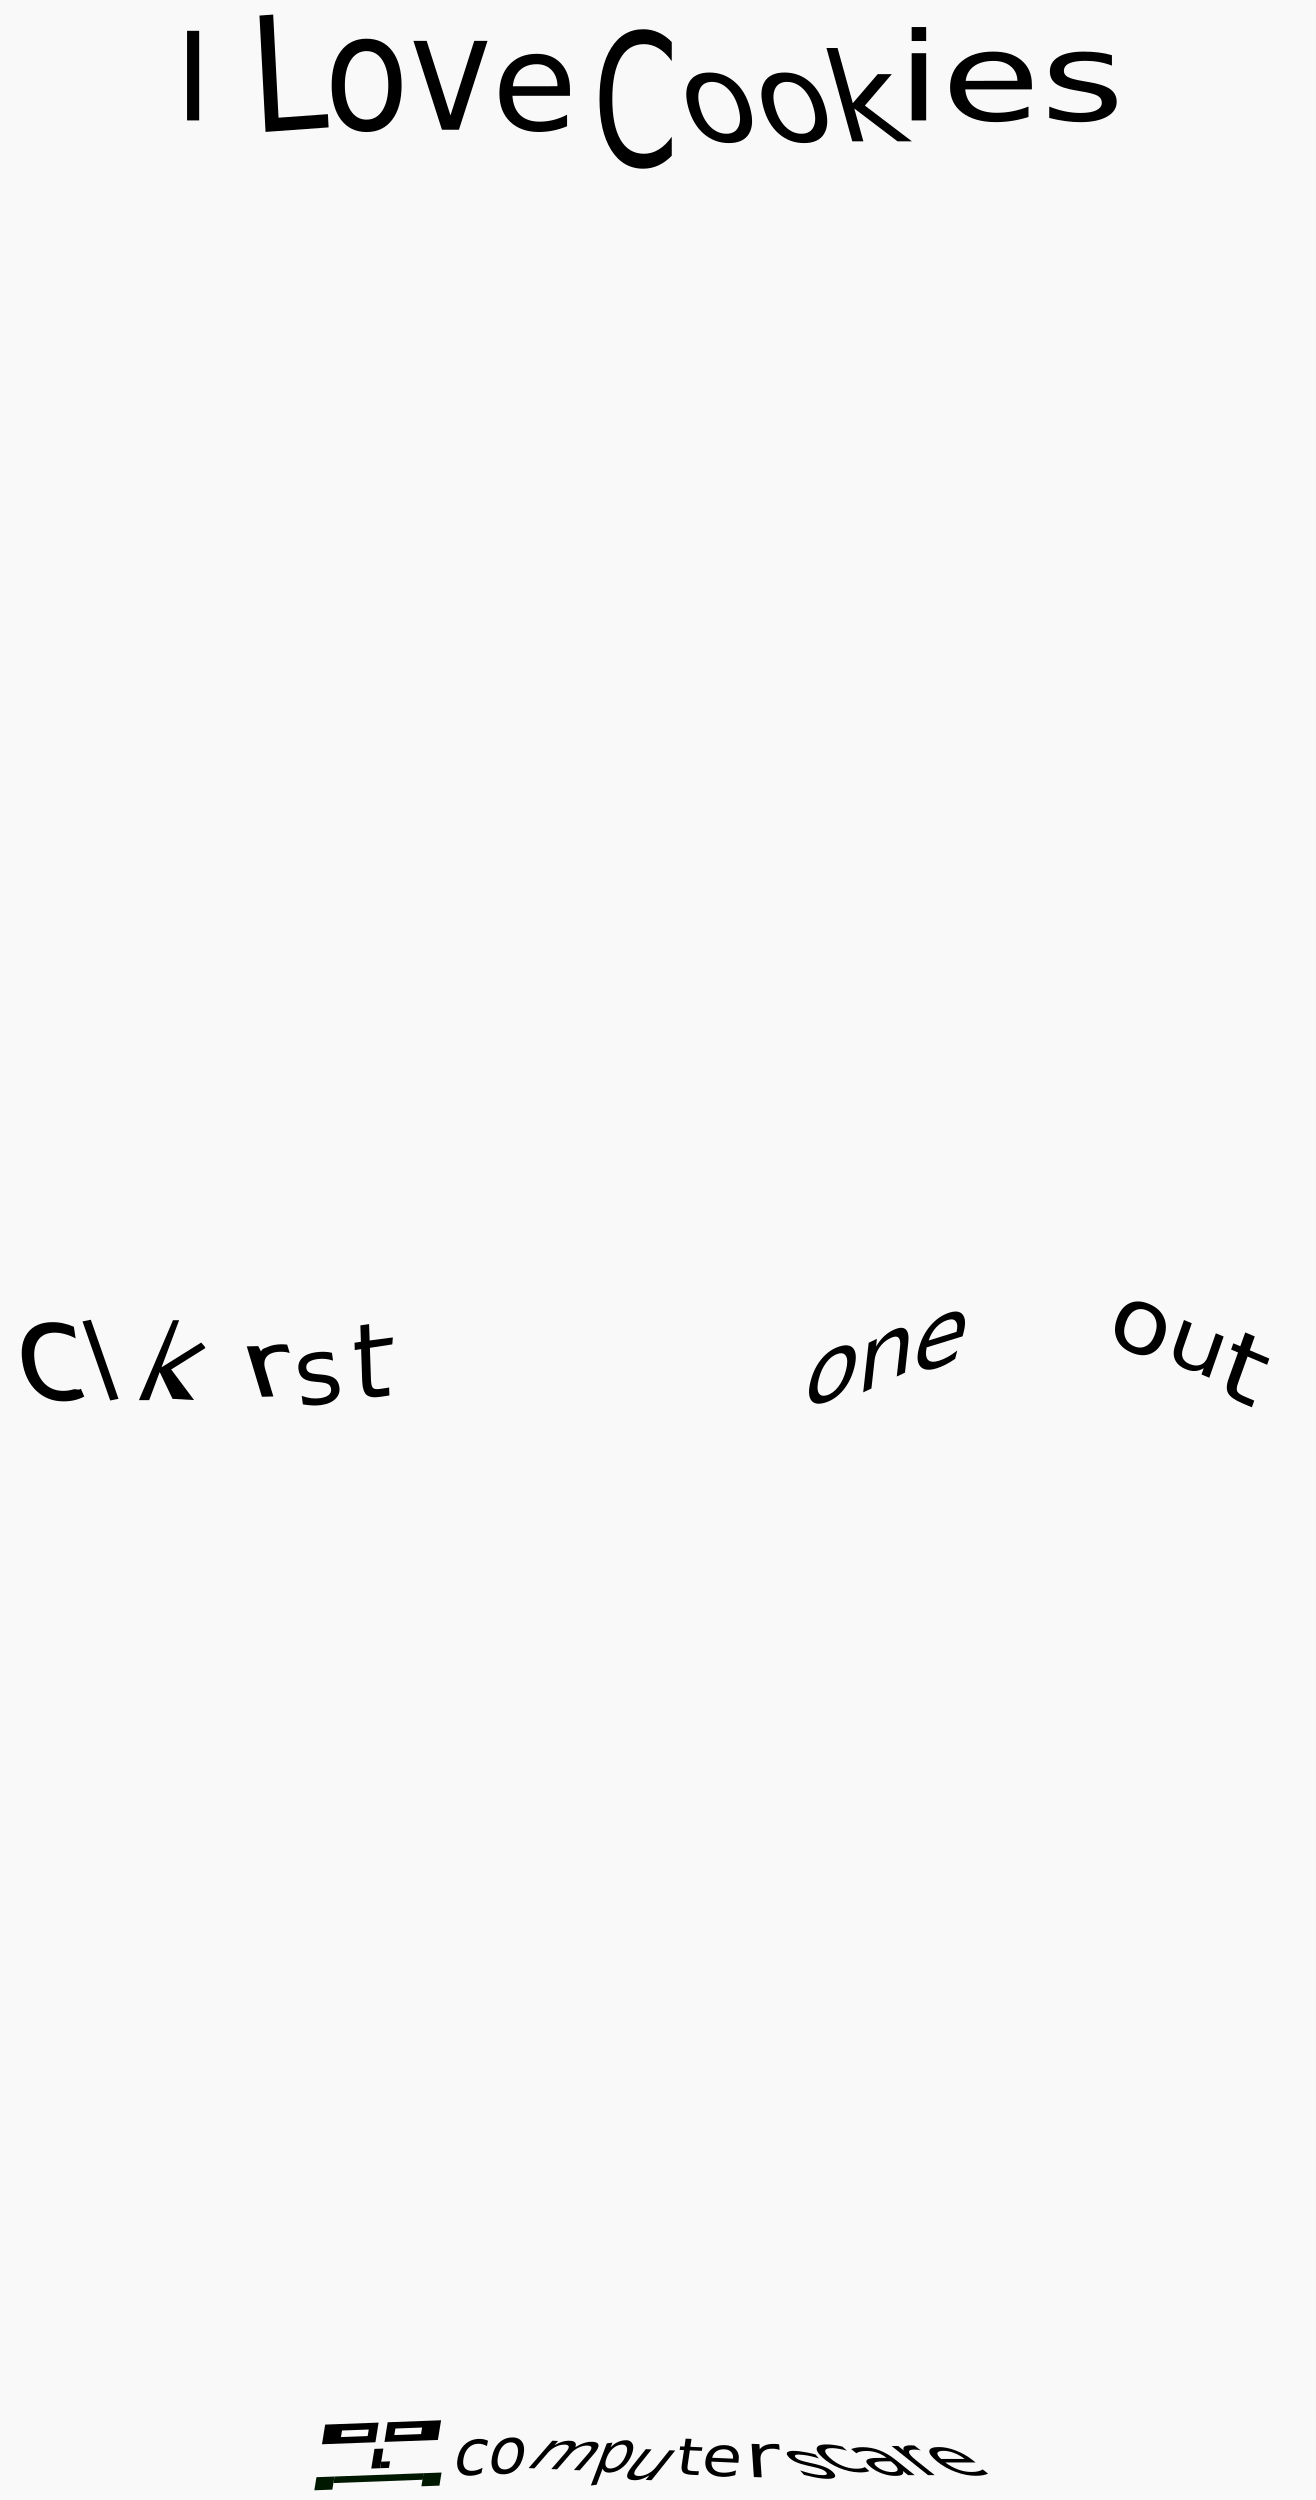
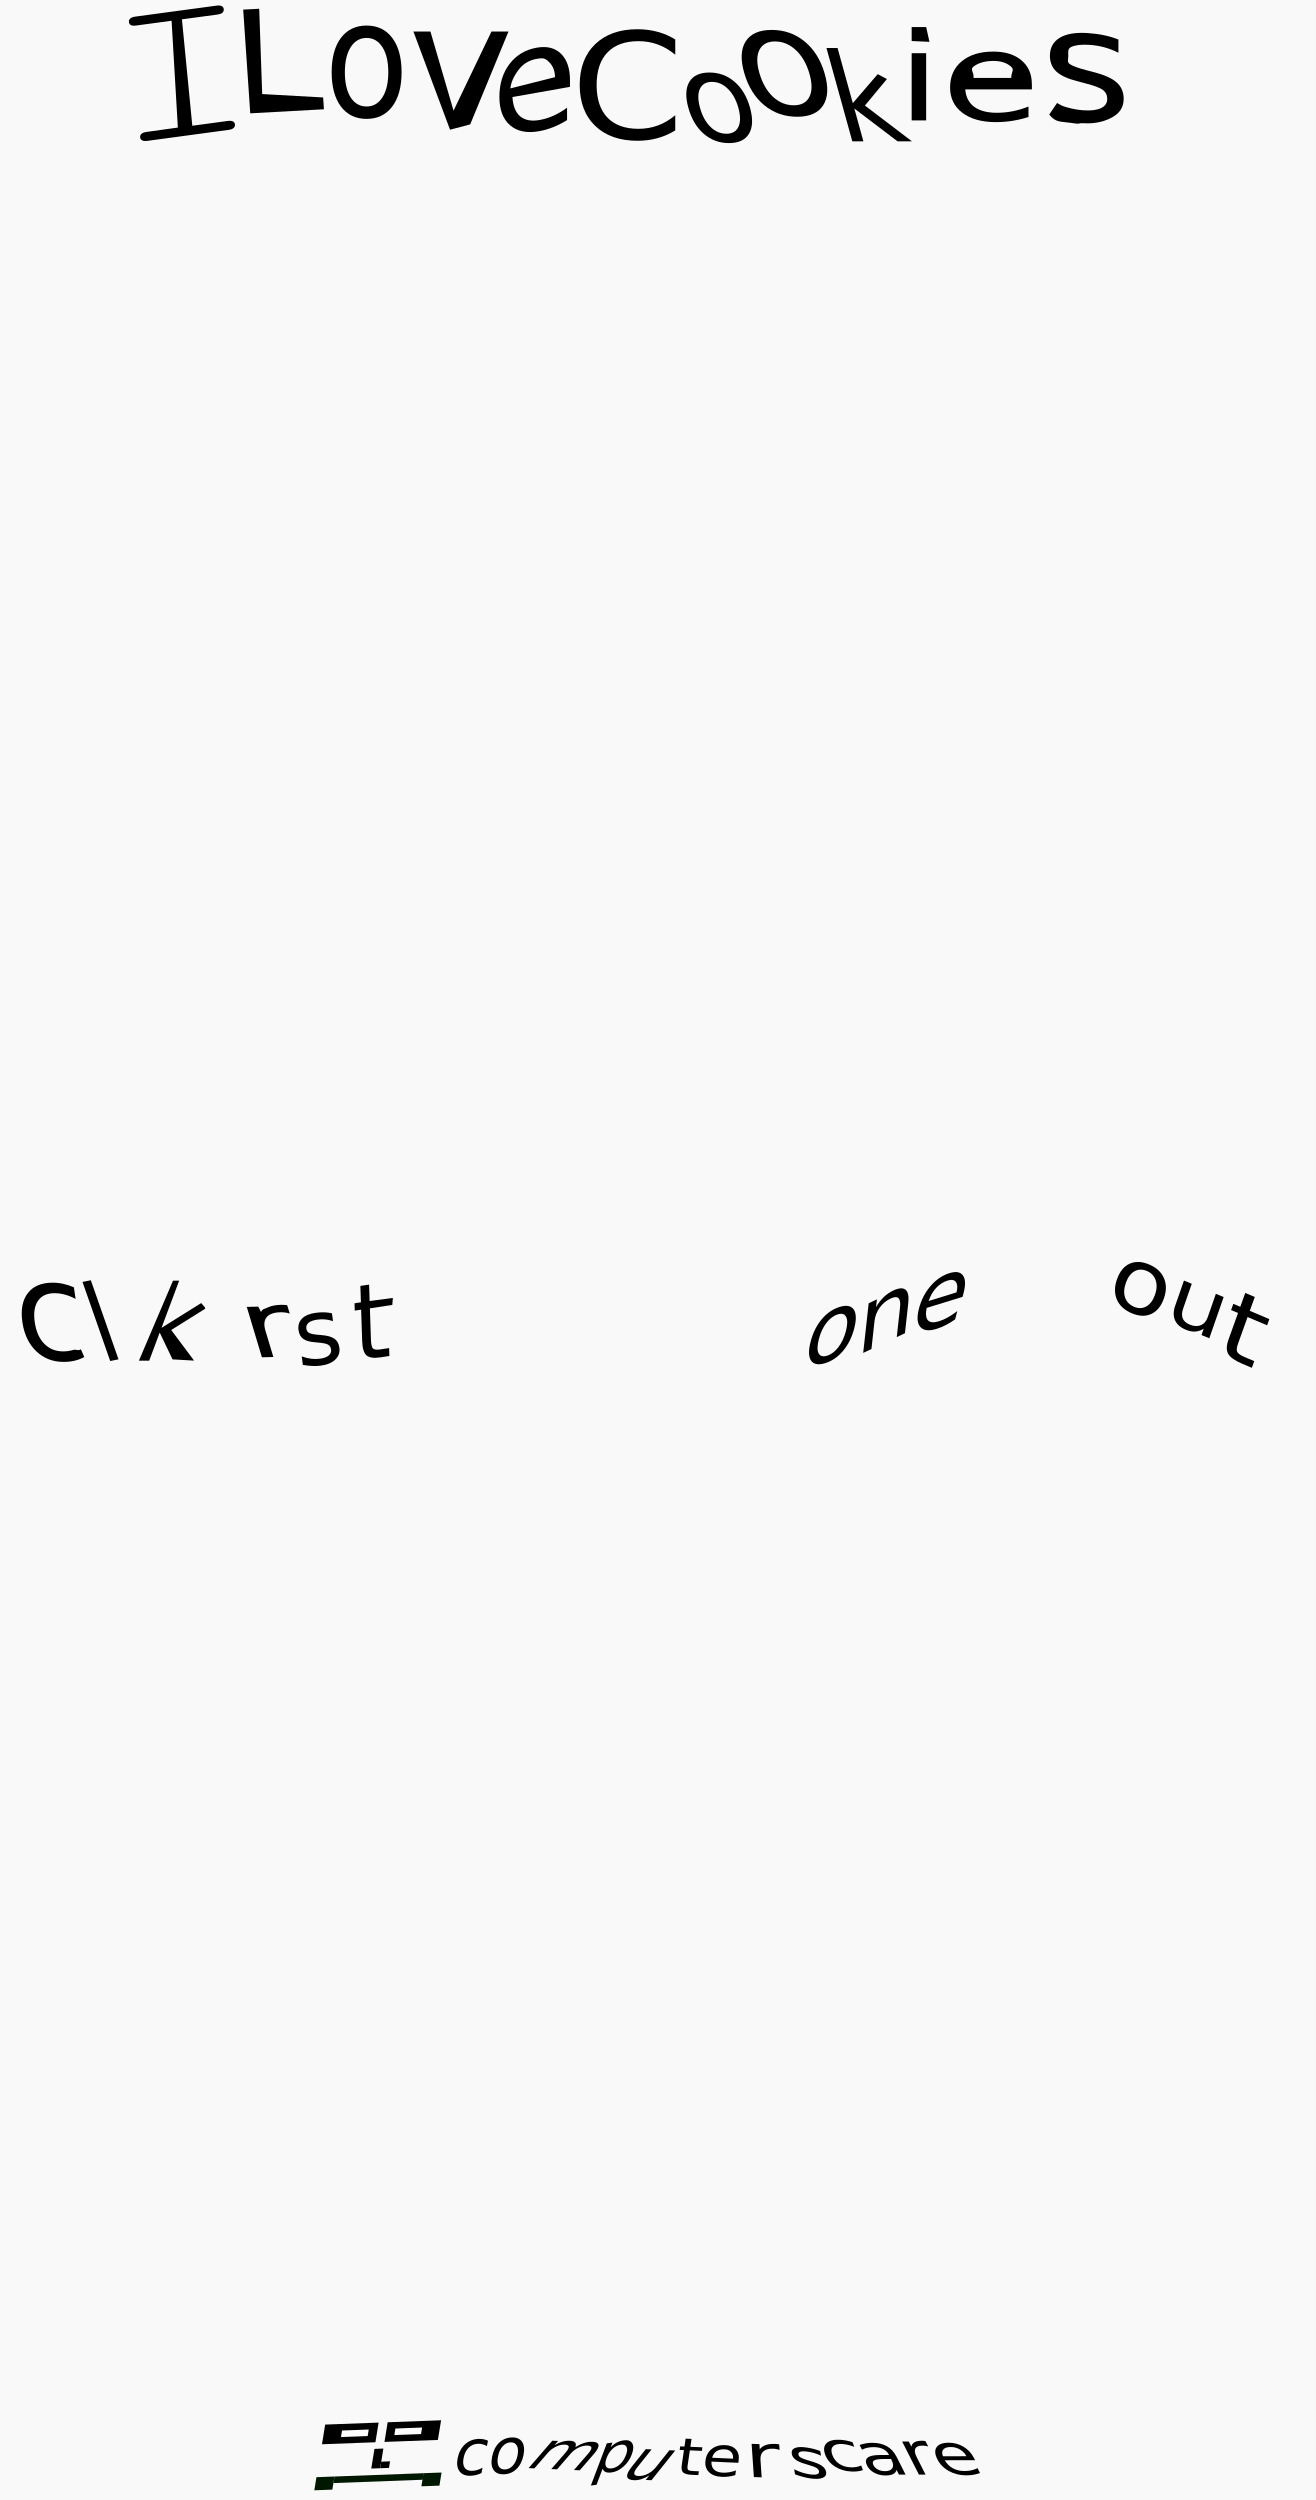
<svg xmlns="http://www.w3.org/2000/svg" width="200" height="380" viewBox="0 0 52.917 100.542" version="1.1" id="svg8" style="enable-background:new">
  <defs id="defs2">
    </defs>
  <g style="display:inline" transform="translate(0,-196.4583)" id="g1669">
    <path id="path1647" d="M 0,196.458 H 52.917 V 297 H 0 Z" style="opacity:1;vector-effect:none;fill:#f9f9f9;fill-opacity:1;fill-rule:evenodd;stroke:none;stroke-width:0.725;stroke-linecap:butt;stroke-linejoin:round;stroke-miterlimit:4;stroke-dasharray:none;stroke-dashoffset:0;stroke-opacity:1;paint-order:normal" />
    <g aria-label="computerscare" transform="matrix(0.9865629,0.0441007,-0.1257636,1.007998,50.10232,-2.779225)" style="font-style:normal;font-weight:normal;font-size:10.583px;line-height:1.25;font-family:sans-serif;letter-spacing:0px;word-spacing:0px;fill:#000000;fill-opacity:1;stroke:none;stroke-width:0.265" id="text1651">
      <path d="m 6.681,294.741 -0.017,0.216 q -0.092,-0.045 -0.187,-0.063 -0.094,-0.019 -0.192,-0.011 -0.22,0.019 -0.353,0.173 -0.133,0.152 -0.153,0.409 -0.02,0.257 0.091,0.389 0.111,0.131 0.331,0.112 0.098,-0.009 0.196,-0.043 0.099,-0.036 0.199,-0.098 l -0.016,0.213 q -0.098,0.053 -0.202,0.085 -0.103,0.031 -0.217,0.041 -0.311,0.027 -0.479,-0.156 -0.168,-0.183 -0.142,-0.522 0.027,-0.344 0.226,-0.557 0.201,-0.213 0.523,-0.241 0.105,-0.009 0.202,0.006 0.098,0.013 0.188,0.049 z" style="font-style:normal;font-variant:normal;font-weight:normal;font-stretch:normal;font-size:2.822px;font-family:sans-serif;-inkscape-font-specification:'sans-serif, Normal';font-variant-ligatures:normal;font-variant-caps:normal;font-variant-numeric:normal;font-feature-settings:normal;text-align:start;writing-mode:lr-tb;text-anchor:start;stroke-width:0.238" id="path1701" />
      <path d="m 7.602,294.768 q -0.182,0.016 -0.299,0.171 -0.117,0.153 -0.136,0.406 -0.019,0.252 0.074,0.389 0.095,0.135 0.278,0.119 0.181,-0.016 0.298,-0.17 0.117,-0.155 0.136,-0.406 0.019,-0.25 -0.075,-0.386 -0.094,-0.138 -0.275,-0.122 z m 0.015,-0.196 q 0.295,-0.026 0.449,0.155 0.153,0.181 0.127,0.527 -0.027,0.345 -0.21,0.557 -0.184,0.21 -0.479,0.236 -0.296,0.026 -0.45,-0.155 -0.152,-0.182 -0.125,-0.527 0.027,-0.346 0.209,-0.556 0.184,-0.21 0.48,-0.236 z" style="font-style:normal;font-variant:normal;font-weight:normal;font-stretch:normal;font-size:2.822px;font-family:sans-serif;-inkscape-font-specification:'sans-serif, Normal';font-variant-ligatures:normal;font-variant-caps:normal;font-variant-numeric:normal;font-feature-settings:normal;text-align:start;writing-mode:lr-tb;text-anchor:start;stroke-width:0.238" id="path1703" />
      <path d="m 10.251,294.845 q 0.179,-0.125 0.345,-0.185 0.166,-0.06 0.332,-0.06 0.223,-4.8e-4 0.254,0.123 0.032,0.123 -0.135,0.35 l -0.497,0.681 -0.236,9e-5 0.493,-0.675 q 0.118,-0.162 0.103,-0.241 -0.015,-0.078 -0.165,-0.078 -0.182,4.4e-4 -0.358,0.097 -0.176,0.096 -0.296,0.261 l -0.465,0.638 -0.236,9e-5 0.493,-0.675 q 0.119,-0.163 0.103,-0.241 -0.015,-0.078 -0.167,-0.078 -0.18,4e-4 -0.356,0.098 -0.176,0.096 -0.296,0.26 l -0.465,0.638 -0.236,9e-5 0.823,-1.129 0.236,-9e-5 -0.128,0.175 q 0.156,-0.104 0.304,-0.154 0.148,-0.05 0.303,-0.05 0.156,-6.2e-4 0.219,0.062 0.064,0.062 0.03,0.181 z" style="font-style:normal;font-variant:normal;font-weight:normal;font-stretch:normal;font-size:2.822px;font-family:sans-serif;-inkscape-font-specification:'sans-serif, Normal';font-variant-ligatures:normal;font-variant-caps:normal;font-variant-numeric:normal;font-feature-settings:normal;text-align:start;writing-mode:lr-tb;text-anchor:start;stroke-width:0.218" id="path1705" />
      <path d="m 11.47,295.645 -0.166,0.654 -0.226,0.041 0.433,-1.702 0.226,-0.041 -0.048,0.187 q 0.099,-0.123 0.22,-0.195 0.123,-0.074 0.273,-0.101 0.249,-0.046 0.36,0.105 0.111,0.15 0.037,0.44 -0.074,0.291 -0.276,0.497 -0.201,0.207 -0.45,0.252 -0.15,0.028 -0.246,-0.006 -0.094,-0.034 -0.137,-0.131 z m 0.875,-0.57 q 0.057,-0.223 -0.014,-0.331 -0.069,-0.109 -0.248,-0.077 -0.179,0.033 -0.314,0.179 -0.134,0.145 -0.191,0.368 -0.057,0.223 0.012,0.333 0.071,0.108 0.249,0.075 0.179,-0.033 0.312,-0.178 0.135,-0.146 0.192,-0.37 z" style="font-style:normal;font-variant:normal;font-weight:normal;font-stretch:normal;font-size:2.822px;font-family:sans-serif;-inkscape-font-specification:'sans-serif, Normal';font-variant-ligatures:normal;font-variant-caps:normal;font-variant-numeric:normal;font-feature-settings:normal;text-align:start;writing-mode:lr-tb;text-anchor:start;stroke-width:0.218" id="path1707" />
      <path d="m 12.631,295.536 0.491,-0.739 0.235,5e-4 -0.486,0.732 q -0.115,0.173 -0.094,0.261 0.022,0.086 0.18,0.086 0.19,2e-5 0.369,-0.103 0.18,-0.103 0.299,-0.282 l 0.46,-0.692 0.235,5.1e-4 -0.812,1.221 -0.235,-5.1e-4 0.125,-0.188 q -0.159,0.111 -0.309,0.166 -0.148,0.053 -0.297,0.053 -0.246,-9.2e-4 -0.287,-0.131 -0.041,-0.131 0.127,-0.383 z" style="font-style:normal;font-variant:normal;font-weight:normal;font-stretch:normal;font-size:2.822px;font-family:sans-serif;-inkscape-font-specification:'sans-serif, Normal';font-variant-ligatures:normal;font-variant-caps:normal;font-variant-numeric:normal;font-feature-settings:normal;text-align:start;writing-mode:lr-tb;text-anchor:start;stroke-width:0.227" id="path1709" />
      <path d="m 14.923,294.31 -0.007,0.316 0.49,-10e-4 -0.003,0.142 -0.49,10e-4 -0.014,0.603 q -0.003,0.136 0.044,0.174 0.048,0.038 0.197,0.038 l 0.245,-8e-4 -0.004,0.153 -0.245,8e-4 q -0.276,10e-4 -0.379,-0.077 -0.103,-0.079 -0.098,-0.287 l 0.014,-0.603 -0.175,3.2e-4 0.003,-0.142 0.175,-3.2e-4 0.007,-0.316 z" style="font-style:normal;font-variant:normal;font-weight:normal;font-stretch:normal;font-size:2.822px;font-family:sans-serif;-inkscape-font-specification:'sans-serif, Normal';font-variant-ligatures:normal;font-variant-caps:normal;font-variant-numeric:normal;font-feature-settings:normal;text-align:start;writing-mode:lr-tb;text-anchor:start;stroke-width:0.218" id="path1711" />
      <path d="m 16.942,295.079 -0.001,0.097 -1.095,-5.5e-4 q 0.013,0.204 0.144,0.312 0.132,0.107 0.369,0.107 0.137,2.4e-4 0.266,-0.028 0.13,-0.028 0.257,-0.084 l -0.002,0.187 q -0.129,0.045 -0.264,0.069 -0.135,0.024 -0.273,0.024 -0.347,-6.1e-4 -0.548,-0.168 -0.2,-0.168 -0.197,-0.454 0.004,-0.296 0.197,-0.469 0.195,-0.174 0.521,-0.174 0.293,2.1e-4 0.46,0.157 0.169,0.156 0.166,0.425 z m -0.238,-0.058 q -7.08e-4,-0.162 -0.107,-0.259 -0.105,-0.097 -0.281,-0.097 -0.199,-4.6e-4 -0.321,0.093 -0.12,0.093 -0.14,0.264 z" style="font-style:normal;font-variant:normal;font-weight:normal;font-stretch:normal;font-size:2.822px;font-family:sans-serif;-inkscape-font-specification:'sans-serif, Normal';font-variant-ligatures:normal;font-variant-caps:normal;font-variant-numeric:normal;font-feature-settings:normal;text-align:start;writing-mode:lr-tb;text-anchor:start;stroke-width:0.227" id="path1713" />
      <path d="m 18.549,294.594 q -0.057,-0.021 -0.123,-0.029 -0.064,-0.011 -0.139,-0.011 -0.268,1.2e-4 -0.388,0.123 -0.119,0.119 -0.075,0.342 l 0.136,0.692 -0.317,0.003 -0.259,-1.314 0.317,-0.003 0.04,0.204 q 0.076,-0.12 0.224,-0.179 0.148,-0.06 0.376,-0.061 0.033,-2.3e-4 0.073,0.003 0.04,0.003 0.089,0.007 z" style="font-style:normal;font-variant:normal;font-weight:normal;font-stretch:normal;font-size:2.822px;font-family:sans-serif;-inkscape-font-specification:'sans-serif, Normal';font-variant-ligatures:normal;font-variant-caps:normal;font-variant-numeric:normal;font-feature-settings:normal;text-align:start;writing-mode:lr-tb;text-anchor:start;stroke-width:0.272" id="path1715" />
-       <path d="m 20.021,294.705 0.164,0.155 q -0.169,-0.045 -0.33,-0.073 -0.161,-0.028 -0.313,-0.039 -0.231,-0.017 -0.308,0.012 -0.075,0.029 0.004,0.104 0.06,0.057 0.178,0.096 0.117,0.038 0.398,0.085 l 0.119,0.02 q 0.371,0.061 0.581,0.14 0.212,0.078 0.341,0.199 0.147,0.139 0.023,0.204 -0.122,0.066 -0.487,0.04 -0.152,-0.011 -0.334,-0.039 -0.18,-0.027 -0.395,-0.071 l -0.179,-0.169 q 0.222,0.059 0.415,0.096 0.192,0.035 0.355,0.047 0.22,0.016 0.296,-0.015 0.076,-0.031 -4.15e-4,-0.103 -0.071,-0.067 -0.194,-0.108 -0.122,-0.042 -0.446,-0.095 l -0.122,-0.021 q -0.323,-0.053 -0.521,-0.128 -0.199,-0.076 -0.321,-0.191 -0.149,-0.14 -0.041,-0.203 0.108,-0.063 0.456,-0.038 0.172,0.013 0.338,0.037 0.166,0.024 0.323,0.06 z" style="font-style:normal;font-variant:normal;font-weight:normal;font-stretch:normal;font-size:2.822px;font-family:sans-serif;-inkscape-font-specification:'sans-serif, Normal';font-variant-ligatures:normal;font-variant-caps:normal;font-variant-numeric:normal;font-feature-settings:normal;text-align:start;writing-mode:lr-tb;text-anchor:start;stroke-width:0.226" id="path1717" />
-       <path d="m 21.077,294.347 0.203,0.154 q -0.17,-0.038 -0.316,-0.056 -0.145,-0.019 -0.268,-0.018 -0.275,10e-4 -0.292,0.105 -0.019,0.102 0.223,0.286 0.241,0.184 0.527,0.285 0.285,0.1 0.559,0.099 0.122,-10e-4 0.218,-0.02 0.095,-0.02 0.164,-0.06 l 0.2,0.152 q -0.076,0.033 -0.182,0.05 -0.105,0.017 -0.247,0.018 -0.388,0.002 -0.804,-0.139 -0.416,-0.141 -0.734,-0.383 -0.323,-0.246 -0.277,-0.388 0.047,-0.142 0.449,-0.144 0.13,-10e-4 0.276,0.015 0.144,0.015 0.302,0.045 z" style="font-style:normal;font-variant:normal;font-weight:normal;font-stretch:normal;font-size:2.822px;font-family:sans-serif;-inkscape-font-specification:'sans-serif, Normal';font-variant-ligatures:normal;font-variant-caps:normal;font-variant-numeric:normal;font-feature-settings:normal;text-align:start;writing-mode:lr-tb;text-anchor:start;stroke-width:0.226" id="path1719" />
-       <path d="m 22.853,294.859 q -0.324,0.015 -0.379,0.067 -0.055,0.052 0.112,0.165 0.134,0.09 0.305,0.139 0.172,0.048 0.333,0.041 0.222,-0.01 0.209,-0.115 -0.013,-0.106 -0.259,-0.271 l -0.056,-0.038 z m 0.43,-0.093 0.87,0.586 -0.266,0.013 -0.232,-0.156 q 0.047,0.098 -0.022,0.149 -0.071,0.05 -0.269,0.059 -0.25,0.011 -0.529,-0.07 -0.279,-0.082 -0.499,-0.231 -0.257,-0.173 -0.205,-0.269 0.054,-0.096 0.418,-0.112 l 0.375,-0.017 -0.024,-0.016 q -0.173,-0.116 -0.389,-0.174 -0.216,-0.059 -0.435,-0.049 -0.14,0.006 -0.24,0.033 -0.101,0.027 -0.16,0.075 l -0.232,-0.156 q 0.094,-0.042 0.206,-0.066 0.111,-0.025 0.241,-0.03 0.353,-0.015 0.699,0.092 0.346,0.108 0.695,0.342 z" style="font-style:normal;font-variant:normal;font-weight:normal;font-stretch:normal;font-size:2.822px;font-family:sans-serif;-inkscape-font-specification:'sans-serif, Normal';font-variant-ligatures:normal;font-variant-caps:normal;font-variant-numeric:normal;font-feature-settings:normal;text-align:start;writing-mode:lr-tb;text-anchor:start;stroke-width:0.229" id="path1721" />
-       <path d="m 24.273,294.362 q -0.071,-0.016 -0.137,-0.021 -0.066,-0.006 -0.129,-0.003 -0.227,0.01 -0.201,0.115 0.026,0.104 0.301,0.289 l 0.856,0.575 -0.27,0.011 -1.625,-1.091 0.27,-0.011 0.252,0.17 q -0.064,-0.103 6.35e-4,-0.157 0.063,-0.055 0.256,-0.063 0.028,-10e-4 0.065,-2e-5 0.036,3.3e-4 0.085,0.005 z" style="font-style:normal;font-variant:normal;font-weight:normal;font-stretch:normal;font-size:2.822px;font-family:sans-serif;-inkscape-font-specification:'sans-serif, Normal';font-variant-ligatures:normal;font-variant-caps:normal;font-variant-numeric:normal;font-feature-settings:normal;text-align:start;writing-mode:lr-tb;text-anchor:start;stroke-width:0.236" id="path1723" />
-       <path d="m 26.435,294.658 0.123,0.083 -1.229,0.055 q 0.276,0.173 0.561,0.258 0.284,0.084 0.55,0.072 0.154,-0.007 0.262,-0.037 0.11,-0.03 0.181,-0.084 l 0.237,0.159 q -0.086,0.045 -0.208,0.072 -0.121,0.027 -0.277,0.034 -0.39,0.017 -0.83,-0.115 -0.439,-0.133 -0.801,-0.377 -0.375,-0.252 -0.379,-0.409 -0.004,-0.158 0.362,-0.174 0.328,-0.015 0.717,0.111 0.389,0.124 0.73,0.353 z m -0.341,-0.038 q -0.209,-0.138 -0.452,-0.215 -0.242,-0.077 -0.439,-0.068 -0.225,0.009 -0.24,0.096 -0.015,0.086 0.18,0.231 z" style="font-style:normal;font-variant:normal;font-weight:normal;font-stretch:normal;font-size:2.822px;font-family:sans-serif;-inkscape-font-specification:'sans-serif, Normal';font-variant-ligatures:normal;font-variant-caps:normal;font-variant-numeric:normal;font-feature-settings:normal;text-align:start;writing-mode:lr-tb;text-anchor:start;stroke-width:0.229" id="path1725" />
-       <g aria-label="rst" transform="matrix(1.911983,-0.3446431,0.5078619,1.892104,-31.03445,-146.3806)" style="font-style:normal;font-weight:normal;font-size:1.903px;line-height:1.25;font-family:sans-serif;letter-spacing:0px;word-spacing:0px;fill:#000000;fill-opacity:1;stroke:none;stroke-width:0.013" id="text864">
+       <path d="m 20.202,294.566 0.056,0.181 q -0.134,-0.054 -0.271,-0.087 -0.137,-0.034 -0.277,-0.048 -0.213,-0.021 -0.307,0.012 -0.092,0.033 -0.066,0.121 0.02,0.067 0.109,0.113 0.088,0.045 0.329,0.102 l 0.103,0.024 q 0.319,0.074 0.471,0.167 0.154,0.092 0.197,0.235 0.05,0.162 -0.114,0.238 -0.162,0.076 -0.499,0.043 -0.14,-0.014 -0.299,-0.048 -0.156,-0.033 -0.336,-0.086 l -0.061,-0.198 q 0.176,0.071 0.339,0.114 0.163,0.042 0.314,0.057 0.203,0.02 0.297,-0.015 0.095,-0.036 0.069,-0.12 -0.024,-0.078 -0.116,-0.128 -0.091,-0.049 -0.369,-0.114 l -0.104,-0.025 q -0.278,-0.064 -0.42,-0.153 -0.142,-0.09 -0.184,-0.225 -0.05,-0.165 0.096,-0.237 0.147,-0.072 0.468,-0.041 0.159,0.016 0.304,0.045 0.145,0.029 0.273,0.072 z" style="font-style:normal;font-variant:normal;font-weight:normal;font-stretch:normal;font-size:2.822px;font-family:sans-serif;-inkscape-font-specification:'sans-serif, Normal';font-variant-ligatures:normal;font-variant-caps:normal;font-variant-numeric:normal;font-feature-settings:normal;text-align:start;writing-mode:lr-tb;text-anchor:start;stroke-width:0.241" id="path1717" />
+       <path d="m 21.467,294.156 0.093,0.181 q -0.14,-0.045 -0.269,-0.068 -0.129,-0.023 -0.248,-0.023 -0.268,-8.2e-4 -0.354,0.12 -0.087,0.119 0.025,0.335 0.111,0.216 0.321,0.336 0.209,0.119 0.477,0.119 0.119,-2.9e-4 0.225,-0.022 0.106,-0.023 0.199,-0.068 l 0.092,0.179 q -0.095,0.038 -0.21,0.057 -0.113,0.019 -0.252,0.019 -0.378,5e-5 -0.687,-0.168 -0.309,-0.167 -0.456,-0.452 -0.149,-0.288 -0.01,-0.454 0.14,-0.165 0.532,-0.165 0.127,-2.3e-4 0.258,0.019 0.13,0.018 0.263,0.055 z" style="font-style:normal;font-variant:normal;font-weight:normal;font-stretch:normal;font-size:2.822px;font-family:sans-serif;-inkscape-font-specification:'sans-serif, Normal';font-variant-ligatures:normal;font-variant-caps:normal;font-variant-numeric:normal;font-feature-settings:normal;text-align:start;writing-mode:lr-tb;text-anchor:start;stroke-width:0.241" id="path1719" />
+       <path d="m 22.848,294.765 q -0.324,0.015 -0.413,0.075 -0.089,0.06 -0.002,0.193 0.07,0.106 0.204,0.164 0.135,0.057 0.296,0.05 0.222,-0.01 0.279,-0.132 0.058,-0.123 -0.07,-0.317 l -0.029,-0.044 z m 0.479,-0.106 0.453,0.688 -0.267,0.013 -0.121,-0.183 q -0.019,0.114 -0.121,0.173 -0.103,0.058 -0.3,0.067 -0.25,0.011 -0.466,-0.086 -0.216,-0.098 -0.33,-0.272 -0.134,-0.204 -0.019,-0.315 0.117,-0.112 0.481,-0.128 l 0.375,-0.017 -0.013,-0.019 q -0.09,-0.137 -0.261,-0.206 -0.17,-0.07 -0.39,-0.06 -0.14,0.006 -0.255,0.037 -0.116,0.031 -0.205,0.086 l -0.121,-0.183 q 0.119,-0.049 0.244,-0.075 0.124,-0.028 0.255,-0.034 0.353,-0.015 0.617,0.112 0.264,0.128 0.445,0.404 z" style="font-style:normal;font-variant:normal;font-weight:normal;font-stretch:normal;font-size:2.822px;font-family:sans-serif;-inkscape-font-specification:'sans-serif, Normal';font-variant-ligatures:normal;font-variant-caps:normal;font-variant-numeric:normal;font-feature-settings:normal;text-align:start;writing-mode:lr-tb;text-anchor:start;stroke-width:0.244" id="path1721" />
+       <path d="m 24.56,294.196 q -0.059,-0.019 -0.119,-0.025 -0.06,-0.007 -0.124,-0.004 -0.227,0.01 -0.272,0.132 -0.044,0.121 0.099,0.338 l 0.446,0.675 -0.269,0.011 -0.847,-1.282 0.269,-0.011 0.132,0.199 q 0.007,-0.12 0.105,-0.182 0.097,-0.063 0.291,-0.072 0.028,-9.6e-4 0.063,4.5e-4 0.035,6.5e-4 0.079,0.006 z" style="font-style:normal;font-variant:normal;font-weight:normal;font-stretch:normal;font-size:2.822px;font-family:sans-serif;-inkscape-font-specification:'sans-serif, Normal';font-variant-ligatures:normal;font-variant-caps:normal;font-variant-numeric:normal;font-feature-settings:normal;text-align:start;writing-mode:lr-tb;text-anchor:start;stroke-width:0.251" id="path1723" />
+       <path d="m 26.461,294.556 0.064,0.097 -1.229,0.055 q 0.152,0.204 0.371,0.305 0.22,0.1 0.486,0.088 0.154,-0.007 0.28,-0.041 0.127,-0.035 0.232,-0.097 l 0.123,0.187 q -0.114,0.052 -0.25,0.082 -0.136,0.03 -0.291,0.037 -0.39,0.017 -0.728,-0.14 -0.337,-0.158 -0.526,-0.444 -0.195,-0.296 -0.094,-0.479 0.102,-0.184 0.468,-0.2 0.328,-0.015 0.622,0.134 0.295,0.148 0.472,0.417 z m -0.306,-0.046 q -0.11,-0.162 -0.294,-0.254 -0.183,-0.092 -0.381,-0.083 -0.224,0.009 -0.297,0.11 -0.072,0.1 0.02,0.271 z" style="font-style:normal;font-variant:normal;font-weight:normal;font-stretch:normal;font-size:2.822px;font-family:sans-serif;-inkscape-font-specification:'sans-serif, Normal';font-variant-ligatures:normal;font-variant-caps:normal;font-variant-numeric:normal;font-feature-settings:normal;text-align:start;writing-mode:lr-tb;text-anchor:start;stroke-width:0.244" id="path1725" />
+       <g aria-label="rst" transform="matrix(1.911983,-0.3446431,0.5078619,1.892104,-31.23409,-147.9468)" style="font-style:normal;font-weight:normal;font-size:1.903px;line-height:1.25;font-family:sans-serif;letter-spacing:0px;word-spacing:0px;fill:#000000;fill-opacity:1;stroke:none;stroke-width:0.013" id="text864">
        <path d="m -41.276,202.999 c -0.028,-0.014 -0.058,-0.026 -0.09,-0.034 -0.031,-0.009 -0.066,-0.015 -0.103,-0.019 -0.132,-0.015 -0.229,0.007 -0.29,0.064 -0.06,0.057 -0.081,0.146 -0.062,0.267 l 0.089,0.565 -0.235,-0.026 -0.169,-1.073 0.235,0.026 0.042,0.117 c 0.039,-0.06 0.08,-0.052 0.154,-0.074 0.074,-0.023 0.167,-0.029 0.28,-0.016 0.016,0.002 0.034,0.005 0.054,0.009 0.02,0.003 0.042,0.008 0.066,0.014 z" style="stroke-width:0.015" id="path870" />
        <path d="m -40.411,203.113 v 0.162 q -0.072,-0.037 -0.151,-0.056 -0.078,-0.019 -0.162,-0.019 -0.127,0 -0.191,0.039 -0.063,0.039 -0.063,0.117 0,0.059 0.046,0.094 0.046,0.033 0.183,0.064 l 0.059,0.013 q 0.182,0.039 0.258,0.111 0.077,0.071 0.077,0.198 0,0.145 -0.115,0.23 -0.114,0.085 -0.315,0.085 -0.084,0 -0.175,-0.017 -0.09,-0.016 -0.19,-0.048 v -0.177 q 0.095,0.049 0.187,0.074 0.092,0.024 0.182,0.024 0.121,0 0.186,-0.041 0.065,-0.042 0.065,-0.117 0,-0.07 -0.047,-0.107 -0.046,-0.037 -0.205,-0.072 l -0.059,-0.014 q -0.159,-0.034 -0.23,-0.102 -0.071,-0.07 -0.071,-0.191 0,-0.147 0.104,-0.227 0.104,-0.08 0.296,-0.08 0.095,0 0.178,0.014 0.084,0.014 0.154,0.042 z" style="stroke-width:0.013" id="path872" />
        <path d="m -39.571,202.628 -0.035,0.337 0.484,0.002 -0.031,0.141 -0.468,0.008 -0.066,0.644 c -0.01,0.097 -0.004,0.159 0.017,0.186 0.022,0.027 0.071,0.04 0.146,0.039 l 0.186,-0.003 -0.017,0.163 -0.186,0.003 c -0.14,0.002 -0.233,-0.025 -0.281,-0.08 -0.047,-0.056 -0.063,-0.158 -0.048,-0.306 l 0.066,-0.644 -0.133,0.002 0.016,-0.151 0.133,-0.002 0.035,-0.337 z" style="stroke-width:0.014" id="path874" />
      </g>
-       <g aria-label="clk" transform="matrix(2.352588,-0.1029275,0.2449229,1.921317,45.19874,-143.3456)" style="font-style:normal;font-weight:normal;font-size:1.903px;line-height:1.25;font-family:sans-serif;letter-spacing:0px;word-spacing:0px;fill:#000000;fill-opacity:1;stroke:none;stroke-width:0.013" id="text868">
+       <g aria-label="clk" transform="matrix(2.352588,-0.1029275,0.2449229,1.921317,44.99909,-144.9118)" style="font-style:normal;font-weight:normal;font-size:1.903px;line-height:1.25;font-family:sans-serif;letter-spacing:0px;word-spacing:0px;fill:#000000;fill-opacity:1;stroke:none;stroke-width:0.013" id="text868">
        <path d="m -47.024,202.876 0.03,0.239 c -0.062,-0.04 -0.124,-0.07 -0.184,-0.089 -0.06,-0.02 -0.119,-0.03 -0.178,-0.03 -0.132,0 -0.227,0.053 -0.287,0.159 -0.06,0.105 -0.078,0.252 -0.055,0.442 0.023,0.19 0.078,0.338 0.164,0.444 0.086,0.105 0.194,0.157 0.326,0.157 0.059,0 0.116,-0.01 0.171,-0.029 0.056,-0.021 0.081,0.026 0.134,-0.014 l 0.058,0.16 c -0.053,0.034 -0.108,0.059 -0.167,0.075 -0.058,0.017 -0.122,0.025 -0.19,0.025 -0.186,0 -0.343,-0.074 -0.471,-0.221 -0.128,-0.147 -0.207,-0.346 -0.238,-0.597 -0.031,-0.254 -8.57e-4,-0.454 0.092,-0.6 0.093,-0.146 0.236,-0.218 0.429,-0.218 0.063,0 0.125,0.008 0.186,0.025 0.062,0.016 0.122,0.04 0.182,0.072 z" style="stroke-width:0.017" id="path877" />
        <path d="m -46.875,202.764 0.143,-0.035 0.477,1.633 -0.143,0.035 z" style="stroke-width:0.013" id="path879" />
        <path d="m -45.316,202.738 h 0.106 l -0.304,0.974 0.684,-0.512 0.061,0.085 0.01,0.03 -0.588,0.441 0.394,0.632 -0.371,-0.025 -0.221,-0.554 -0.181,0.58 h -0.177 z" style="stroke-width:0.014" id="path881" />
      </g>
      <text xml:space="preserve" style="font-style:normal;font-weight:normal;font-size:3.528px;line-height:1.25;font-family:sans-serif;letter-spacing:0px;word-spacing:0px;fill:#000000;fill-opacity:1;stroke:none;stroke-width:0.07" x="-18.088" y="188.72" id="text876" transform="matrix(1.007998,-0.0441007,0.1257636,0.9865629,0,0)">
        <tspan id="tspan874" x="-18.088" y="191.842" style="stroke-width:0.07" />
      </text>
-       <g aria-label="out" transform="matrix(1.046861,0.3692008,-0.2017907,0.8578922,80.50944,88.54535)" style="font-style:normal;font-weight:normal;font-size:3.528px;line-height:1.25;font-family:sans-serif;letter-spacing:0px;word-spacing:0px;fill:#000000;fill-opacity:1;stroke:none;stroke-width:0.07" id="text888">
+       <g aria-label="out" transform="matrix(1.046861,0.3692008,-0.2017907,0.8578922,80.30979,86.97918)" style="font-style:normal;font-weight:normal;font-size:3.528px;line-height:1.25;font-family:sans-serif;letter-spacing:0px;word-spacing:0px;fill:#000000;fill-opacity:1;stroke:none;stroke-width:0.07" id="text888">
        <path d="m -13.37,192.472 q -0.274,0 -0.433,0.226 -0.159,0.224 -0.159,0.615 0,0.391 0.157,0.617 0.159,0.224 0.435,0.224 0.272,0 0.431,-0.226 0.159,-0.226 0.159,-0.615 0,-0.388 -0.159,-0.613 -0.159,-0.228 -0.431,-0.228 z m 0,-0.304 q 0.444,0 0.698,0.304 0.254,0.304 0.254,0.841 0,0.536 -0.254,0.841 -0.254,0.304 -0.698,0.304 -0.446,0 -0.7,-0.304 -0.252,-0.306 -0.252,-0.841 0,-0.538 0.252,-0.841 0.254,-0.304 0.7,-0.304 z" style="stroke-width:0.077" id="path901" />
        <path d="m -11.926,193.389 -0.009,-1.168 0.317,-0.003 0.009,1.156 q 0.002,0.274 0.11,0.411 0.108,0.135 0.321,0.134 0.257,-0.002 0.403,-0.167 0.149,-0.165 0.146,-0.447 l -0.009,-1.094 0.317,-0.003 0.015,1.929 -0.317,0.003 -0.002,-0.296 q -0.114,0.177 -0.267,0.264 -0.151,0.086 -0.352,0.087 -0.332,0.003 -0.506,-0.203 -0.174,-0.205 -0.177,-0.603 z" style="stroke-width:0.07" id="path903" />
        <path d="m -9.221,191.667 v 0.65 h 0.796 v 0.292 h -0.796 v 1.243 q 0,0.28 0.078,0.36 0.08,0.08 0.321,0.08 h 0.397 v 0.315 h -0.397 q -0.448,0 -0.618,-0.162 -0.17,-0.164 -0.17,-0.593 v -1.243 H -9.893 v -0.292 h 0.284 v -0.65 z" style="stroke-width:0.084" id="path905" />
      </g>
-       <g aria-label="one" transform="matrix(0.9613755,-0.3450822,-0.1475332,1.113199,64.52456,29.53403)" style="font-style:normal;font-weight:normal;font-size:3.528px;line-height:1.25;font-family:sans-serif;letter-spacing:0px;word-spacing:0px;fill:#000000;fill-opacity:1;stroke:none;stroke-width:0.07" id="text892">
+       <g aria-label="one" transform="matrix(0.9613755,-0.3450822,-0.1475332,1.113199,64.32491,27.96786)" style="font-style:normal;font-weight:normal;font-size:3.528px;line-height:1.25;font-family:sans-serif;letter-spacing:0px;word-spacing:0px;fill:#000000;fill-opacity:1;stroke:none;stroke-width:0.07" id="text892">
        <path d="m -21.638,192.239 q -0.255,0 -0.403,0.2 -0.148,0.198 -0.148,0.544 0,0.346 0.146,0.546 0.148,0.198 0.405,0.198 0.253,0 0.401,-0.2 0.148,-0.2 0.148,-0.544 0,-0.343 -0.148,-0.543 -0.148,-0.202 -0.401,-0.202 z m 0,-0.269 q 0.413,0 0.649,0.269 0.236,0.269 0.236,0.744 0,0.474 -0.236,0.744 -0.236,0.269 -0.649,0.269 -0.415,0 -0.651,-0.269 -0.234,-0.27 -0.234,-0.744 0,-0.475 0.234,-0.744 0.236,-0.269 0.651,-0.269 z" style="stroke-width:0.07" id="path894" />
        <path d="m -18.658,192.653 0.192,1.132 -0.317,0.053 -0.19,-1.122 q -0.045,-0.266 -0.174,-0.381 -0.129,-0.115 -0.343,-0.079 -0.257,0.043 -0.378,0.226 -0.121,0.184 -0.075,0.458 l 0.18,1.06 -0.319,0.053 -0.318,-1.876 0.319,-0.053 0.049,0.291 q 0.085,-0.188 0.224,-0.297 0.141,-0.109 0.343,-0.143 0.333,-0.055 0.537,0.118 0.204,0.171 0.27,0.56 z" style="stroke-width:0.07" id="path896" />
        <path d="m -16.339,192.902 v 0.155 h -1.457 q 0.021,0.327 0.196,0.5 0.177,0.171 0.493,0.171 0.183,0 0.353,-0.045 0.172,-0.045 0.341,-0.134 v 0.3 q -0.171,0.072 -0.35,0.11 -0.179,0.038 -0.363,0.038 -0.462,0 -0.732,-0.269 -0.269,-0.269 -0.269,-0.727 0,-0.474 0.255,-0.751 0.257,-0.279 0.691,-0.279 0.389,0 0.615,0.251 0.227,0.25 0.227,0.68 z m -0.317,-0.093 q -0.003,-0.26 -0.146,-0.415 -0.141,-0.155 -0.376,-0.155 -0.265,0 -0.425,0.15 -0.158,0.15 -0.183,0.422 z" style="stroke-width:0.07" id="path898" />
      </g>
      <g aria-label="I Love Cookies" transform="matrix(1.007998,-0.0441007,0.1257636,0.9865629,0,0)" style="font-style:normal;font-weight:normal;font-size:4.942px;line-height:1.25;font-family:sans-serif;letter-spacing:0px;word-spacing:0px;fill:#000000;fill-opacity:1;stroke:none;stroke-width:0.033" id="text901">
-         <path d="m -42.579,200.477 h 0.487 v 3.603 h -0.487 z" style="stroke-width:0.033" id="path904" />
-         <path d="m -39.667,199.863 0.551,-0.04 0.216,4.148 1.985,-0.143 0.028,0.533 -2.536,0.182 z" style="stroke-width:0.04" id="path906" />
-         <path d="m -35.358,201.292 q -0.405,0 -0.64,0.37 -0.235,0.367 -0.235,1.008 0,0.641 0.232,1.012 0.235,0.367 0.643,0.367 0.402,0 0.637,-0.37 0.235,-0.37 0.235,-1.008 0,-0.635 -0.235,-1.005 -0.235,-0.373 -0.637,-0.373 z m 0,-0.498 q 0.656,0 1.031,0.498 0.375,0.498 0.375,1.379 0,0.878 -0.375,1.379 -0.375,0.498 -1.031,0.498 -0.659,0 -1.034,-0.498 -0.372,-0.501 -0.372,-1.379 0,-0.881 0.372,-1.379 0.375,-0.498 1.034,-0.498 z" style="stroke-width:0.04" id="path908" />
-         <path d="m -33.476,200.88 h 0.533 l 0.957,3 0.957,-3 h 0.533 l -1.149,3.574 h -0.684 z" style="stroke-width:0.04" id="path910" />
-         <path d="m -27.18,202.849 v 0.241 h -2.314 q 0.033,0.508 0.312,0.775 0.282,0.265 0.782,0.265 0.29,0 0.561,-0.07 0.274,-0.07 0.542,-0.209 v 0.465 q -0.271,0.112 -0.555,0.171 -0.284,0.059 -0.577,0.059 -0.733,0 -1.162,-0.417 -0.427,-0.417 -0.427,-1.128 0,-0.735 0.405,-1.166 0.408,-0.433 1.097,-0.433 0.618,0 0.976,0.39 0.361,0.388 0.361,1.056 z m -0.503,-0.144 q -0.005,-0.404 -0.232,-0.644 -0.224,-0.241 -0.596,-0.241 -0.421,0 -0.676,0.233 -0.252,0.233 -0.29,0.655 z" style="stroke-width:0.037" id="path912" />
-         <path d="m -23.086,200.926 v 0.771 q -0.246,-0.344 -0.526,-0.514 -0.278,-0.17 -0.591,-0.17 -0.618,0 -0.946,0.569 -0.328,0.565 -0.328,1.637 0,1.068 0.328,1.637 0.328,0.565 0.946,0.565 0.314,0 0.591,-0.17 0.28,-0.17 0.526,-0.514 v 0.764 q -0.256,0.261 -0.543,0.391 -0.285,0.13 -0.603,0.13 -0.818,0 -1.289,-0.75 -0.471,-0.753 -0.471,-2.053 0,-1.304 0.471,-2.053 0.471,-0.753 1.289,-0.753 0.323,0 0.608,0.13 0.287,0.127 0.538,0.384 z" style="stroke-width:0.04" id="path914" />
+         <path d="m -40.322,199.624 0.644,-0.035 0.12,3.431 2.451,0.137 0.032,0.475 -2.963,0.163 z" style="stroke-width:0.041" id="path906" />
+         <path d="m -35.358,200.763 q -0.405,0 -0.64,0.37 -0.235,0.367 -0.235,1.008 0,0.641 0.232,1.012 0.235,0.367 0.643,0.367 0.402,0 0.637,-0.37 0.235,-0.37 0.235,-1.008 0,-0.635 -0.235,-1.005 -0.235,-0.373 -0.637,-0.373 z m 0,-0.498 q 0.656,0 1.031,0.498 0.375,0.498 0.375,1.379 0,0.878 -0.375,1.379 -0.375,0.498 -1.031,0.498 -0.659,0 -1.034,-0.498 -0.372,-0.501 -0.372,-1.379 0,-0.881 0.372,-1.379 0.375,-0.498 1.034,-0.498 z" style="stroke-width:0.04" id="path908" />
+         <path d="m -33.476,200.506 h 0.684 l 0.93,3.181 1.525,-3.181 h 0.684 l -1.539,3.733 -0.811,0.215 z" style="stroke-width:0.048" id="path910" />
+         <path d="m -27.18,202.473 v 0.258 l -2.314,0.409 c 0.022,0.36 0.126,0.619 0.312,0.777 0.188,0.156 0.449,0.205 0.782,0.146 0.193,-0.034 0.38,-0.092 0.561,-0.174 0.182,-0.082 0.363,-0.189 0.542,-0.32 v 0.499 c -0.181,0.112 -0.366,0.206 -0.555,0.282 -0.19,0.076 -0.382,0.131 -0.577,0.165 -0.489,0.086 -0.876,0.006 -1.162,-0.242 -0.284,-0.248 -0.427,-0.627 -0.427,-1.136 0,-0.526 0.135,-0.967 0.405,-1.323 0.272,-0.358 0.637,-0.578 1.097,-0.659 0.412,-0.073 0.738,0.009 0.976,0.246 0.241,0.235 0.361,0.592 0.361,1.07 z m -0.602,-0.132 c -0.004,-0.288 -0.098,-0.472 -0.249,-0.618 -0.15,-0.146 -0.233,-0.164 -0.48,-0.12 -0.281,0.05 -0.506,0.173 -0.676,0.369 -0.168,0.196 -0.364,0.514 -0.389,0.821 z" style="stroke-width:0.038" id="path912" />
+         <path d="m -22.946,200.823 v 0.617 q -0.325,-0.275 -0.695,-0.411 -0.367,-0.136 -0.782,-0.136 -0.817,0 -1.251,0.455 -0.434,0.452 -0.434,1.309 0,0.854 0.434,1.309 0.434,0.452 1.251,0.452 0.415,0 0.782,-0.136 0.37,-0.136 0.695,-0.411 v 0.611 q -0.338,0.209 -0.718,0.313 -0.376,0.104 -0.798,0.104 -1.081,0 -1.704,-0.6 -0.622,-0.602 -0.622,-1.642 0,-1.043 0.622,-1.642 0.622,-0.602 1.704,-0.602 0.427,0 0.804,0.104 0.38,0.101 0.711,0.307 z" style="stroke-width:0.041" id="path914" />
        <path d="m -21.467,202.53 q -0.357,0 -0.487,0.28 -0.131,0.278 0.004,0.763 0.134,0.485 0.417,0.765 0.284,0.278 0.644,0.278 0.355,0 0.485,-0.28 0.13,-0.28 -0.004,-0.763 -0.133,-0.48 -0.418,-0.76 -0.286,-0.282 -0.64,-0.282 z m -0.104,-0.376 q 0.579,0 1.014,0.376 0.435,0.376 0.619,1.043 0.184,0.664 -0.042,1.043 -0.226,0.376 -0.806,0.376 -0.582,0 -1.016,-0.376 -0.433,-0.379 -0.617,-1.043 -0.184,-0.666 0.04,-1.043 0.226,-0.376 0.808,-0.376 z" style="stroke-width:0.033" id="path916" />
-         <path d="m -18.445,202.53 q -0.357,0 -0.487,0.28 -0.131,0.278 0.004,0.763 0.134,0.485 0.417,0.765 0.284,0.278 0.644,0.278 0.355,0 0.485,-0.28 0.13,-0.28 -0.004,-0.763 -0.133,-0.48 -0.418,-0.76 -0.286,-0.282 -0.64,-0.282 z m -0.104,-0.376 q 0.579,0 1.014,0.376 0.435,0.376 0.619,1.043 0.184,0.664 -0.042,1.043 -0.226,0.376 -0.806,0.376 -0.582,0 -1.016,-0.376 -0.433,-0.379 -0.617,-1.043 -0.184,-0.666 0.04,-1.043 0.226,-0.376 0.808,-0.376 z" style="stroke-width:0.033" id="path918" />
-         <path d="m -16.865,201.167 h 0.446 l 0.614,2.218 1.002,-1.166 h 0.567 l -1.084,1.265 1.892,1.438 h -0.579 l -1.738,-1.32 0.365,1.32 h -0.446 z" style="stroke-width:0.033" id="path920" />
-         <path d="m -13.438,201.377 h 0.583 v 2.703 H -13.438 Z m 0,-1.052 h 0.583 v 0.562 H -13.438 Z" style="stroke-width:0.037" id="path922" />
-         <path d="m -8.603,202.617 v 0.217 h -2.68 q 0.038,0.459 0.361,0.7 0.326,0.239 0.906,0.239 0.336,0 0.649,-0.063 0.317,-0.063 0.627,-0.188 v 0.42 q -0.314,0.101 -0.643,0.154 -0.329,0.053 -0.669,0.053 -0.849,0 -1.347,-0.376 -0.494,-0.376 -0.494,-1.018 0,-0.664 0.469,-1.052 0.472,-0.391 1.27,-0.391 0.716,0 1.131,0.352 0.418,0.35 0.418,0.953 z m -0.583,-0.13 q -0.006,-0.364 -0.269,-0.582 -0.26,-0.217 -0.691,-0.217 -0.488,0 -0.783,0.21 -0.291,0.21 -0.336,0.591 z" style="stroke-width:0.037" id="path924" />
-         <path d="m -5.384,201.457 v 0.42 q -0.247,-0.097 -0.513,-0.145 -0.266,-0.048 -0.551,-0.048 -0.434,0 -0.653,0.101 -0.215,0.101 -0.215,0.304 0,0.154 0.155,0.244 0.155,0.087 0.624,0.167 l 0.2,0.034 q 0.621,0.101 0.881,0.287 0.263,0.183 0.263,0.514 0,0.376 -0.393,0.596 -0.39,0.22 -1.074,0.22 -0.285,0 -0.596,-0.043 -0.307,-0.041 -0.649,-0.125 v -0.459 q 0.323,0.128 0.637,0.193 0.314,0.063 0.621,0.063 0.412,0 0.634,-0.106 0.222,-0.109 0.222,-0.304 0,-0.181 -0.162,-0.278 -0.158,-0.097 -0.7,-0.186 l -0.203,-0.036 q -0.542,-0.087 -0.783,-0.265 -0.241,-0.181 -0.241,-0.495 0,-0.381 0.355,-0.589 0.355,-0.208 1.008,-0.208 0.323,0 0.608,0.036 0.285,0.036 0.526,0.109 z" style="stroke-width:0.037" id="path926" />
+         <path d="m -18.929,200.904 q -0.464,0 -0.634,0.345 -0.17,0.342 0.005,0.939 0.175,0.597 0.542,0.942 0.37,0.342 0.837,0.342 0.461,0 0.631,-0.345 0.169,-0.345 -0.005,-0.939 -0.173,-0.591 -0.543,-0.936 -0.371,-0.347 -0.833,-0.347 z m -0.135,-0.463 q 0.753,0 1.319,0.463 0.565,0.463 0.805,1.283 0.239,0.817 -0.055,1.283 -0.294,0.463 -1.048,0.463 -0.756,0 -1.322,-0.463 -0.563,-0.466 -0.802,-1.283 -0.24,-0.82 0.052,-1.283 0.294,-0.463 1.051,-0.463 z" style="stroke-width:0.041" id="path918" />
+         <path d="m -16.865,201.167 h 0.446 l 0.614,2.218 1.002,-1.166 0.369,0.198 -0.885,1.066 1.892,1.438 h -0.579 l -1.738,-1.32 0.365,1.32 h -0.446 z" style="stroke-width:0.033" id="path920" />
+         <path d="m -13.438,201.377 h 0.583 l 0,2.703 H -13.438 Z m 0,-1.052 h 0.583 l 0.132,0.595 -0.715,-0.033 z" style="stroke-width:0.037" id="path922" />
+         <path d="m -8.603,202.617 0,0.217 h -2.68 c 0.025,0.306 0.146,0.539 0.361,0.7 0.218,0.159 0.52,0.239 0.906,0.239 0.224,0 0.44,-0.021 0.649,-0.063 0.211,-0.042 0.42,-0.105 0.627,-0.188 v 0.42 c -0.209,0.068 -0.423,0.119 -0.643,0.154 -0.22,0.035 -0.443,0.053 -0.669,0.053 -0.566,0 -1.015,-0.125 -1.347,-0.376 -0.33,-0.251 -0.494,-0.59 -0.494,-1.018 0,-0.442 0.156,-0.793 0.469,-1.052 0.315,-0.261 0.738,-0.391 1.27,-0.391 0.477,0 0.854,0.117 1.131,0.352 0.279,0.233 0.418,0.551 0.418,0.953 z m -0.831,-0.246 c -0.004,-0.243 0.154,-0.321 -0.021,-0.466 -0.173,-0.145 -0.403,-0.217 -0.691,-0.217 -0.325,0 -0.586,0.07 -0.783,0.21 -0.194,0.14 0.008,0.221 -0.022,0.475 z" style="stroke-width:0.037" id="path924" />
+         <path d="m -5.123,200.827 v 0.531 c -0.182,-0.093 -0.371,-0.165 -0.566,-0.218 -0.196,-0.053 -0.399,-0.086 -0.608,-0.099 -0.319,-0.02 -0.559,0.008 -0.72,0.083 -0.158,0.075 -0.122,0.199 -0.122,0.369 0,0.13 -0.059,0.236 0.056,0.319 0.114,0.08 0.344,0.165 0.689,0.253 l 0.22,0.057 c 0.457,0.114 0.781,0.255 0.972,0.424 0.193,0.167 0.29,0.389 0.29,0.668 0,0.317 -0.145,0.559 -0.434,0.726 -0.287,0.167 -0.682,0.285 -1.185,0.253 -0.21,-0.013 -0.115,0.055 -0.492,-0.013 -0.425,-0.065 -0.614,-6.7e-4 -0.882,-0.336 l 0.314,-0.464 c 0.238,0.123 0.158,0.103 0.389,0.172 0.231,0.067 0.459,0.108 0.685,0.122 0.303,0.019 0.536,-0.011 0.699,-0.09 0.163,-0.081 0.245,-0.204 0.245,-0.369 0,-0.152 -0.059,-0.273 -0.178,-0.362 -0.117,-0.089 -0.374,-0.183 -0.773,-0.283 l -0.224,-0.06 c -0.399,-0.098 -0.686,-0.228 -0.864,-0.389 -0.177,-0.164 -0.266,-0.377 -0.266,-0.642 0,-0.321 0.131,-0.561 0.392,-0.72 0.261,-0.159 0.632,-0.223 1.112,-0.193 0.238,0.015 0.461,0.044 0.671,0.088 0.21,0.044 0.403,0.101 0.58,0.174 z" style="stroke-width:0.044" id="path926" />
+         <text xml:space="preserve" style="font-style:normal;font-variant:normal;font-weight:normal;font-stretch:normal;font-size:10.583px;line-height:1.25;font-family:'.Damascus PUA';-inkscape-font-specification:'.Damascus PUA';letter-spacing:0px;word-spacing:0px;fill:#000000;fill-opacity:1;stroke:none;stroke-width:0.009" x="-42.478" y="196.647" id="text1439">
+           <tspan id="tspan1437" x="-42.478" y="204.109" style="stroke-width:0.009" />
+         </text>
+         <g aria-label="I" style="font-style:normal;font-variant:normal;font-weight:normal;font-stretch:normal;font-size:10.583px;line-height:1.25;font-family:'.Damascus PUA';-inkscape-font-specification:'.Damascus PUA';letter-spacing:0px;word-spacing:0px;fill:#000000;fill-opacity:1;stroke:none;stroke-width:0.009" id="text1443" transform="matrix(0.9561357,-0.1292178,0.08046973,0.8264771,-20.75958,36.91845)">
+           <path d="m -39.13,191.222 0,5.178 h 1.488 c 0.103,0 0.177,0.021 0.222,0.062 0.045,0.038 0.067,0.089 0.067,0.155 0,0.062 -0.022,0.114 -0.067,0.155 -0.045,0.041 -0.119,0.062 -0.222,0.062 h -3.411 c -0.103,0 -0.177,-0.021 -0.222,-0.062 -0.045,-0.041 -0.067,-0.093 -0.067,-0.155 0,-0.066 0.022,-0.117 0.067,-0.155 0.045,-0.041 0.119,-0.062 0.222,-0.062 l 1.316,-0.007 0.172,-5.171 h -1.488 c -0.103,0 -0.177,-0.019 -0.222,-0.057 -0.045,-0.041 -0.067,-0.095 -0.067,-0.16 0,-0.066 0.022,-0.117 0.067,-0.155 0.045,-0.041 0.119,-0.062 0.222,-0.062 l 3.411,0 c 0.103,0 0.177,0.021 0.222,0.062 0.045,0.038 0.067,0.089 0.067,0.155 0,0.066 -0.022,0.119 -0.067,0.16 -0.045,0.038 -0.119,0.057 -0.222,0.057 z" style="font-style:normal;font-variant:normal;font-weight:normal;font-stretch:normal;font-size:10.583px;font-family:'Courier New';-inkscape-font-specification:'Courier New, Normal';font-variant-ligatures:normal;font-variant-caps:normal;font-variant-numeric:normal;font-feature-settings:normal;text-align:start;writing-mode:lr-tb;text-anchor:start;stroke-width:0.009" id="path1445" />
+         </g>
      </g>
    </g>
    <text id="text983" y="224.612" x="31.011" style="font-style:normal;font-weight:normal;font-size:10.583px;line-height:1.25;font-family:sans-serif;letter-spacing:0px;word-spacing:0px;fill:#000000;fill-opacity:1;stroke:none;stroke-width:0.265" xml:space="preserve">
      <tspan style="stroke-width:0.265" y="233.975" x="31.011" id="tspan981" />
    </text>
    <g aria-label="father &amp; son" transform="matrix(1.019017,0,0,0.9813376,0.5291667,0.5291667)" style="font-style:normal;font-weight:normal;font-size:8.014px;line-height:1.25;font-family:sans-serif;letter-spacing:0px;word-spacing:0px;fill:#000000;fill-opacity:1;stroke:none;stroke-width:0.2" id="text1057" />
    <g id="g8072" transform="matrix(0.2688925,-0.01002392,-0.03200614,0.1978851,10.15233,292.243)">
      <g style="display:inline" id="layer4" />
      <path id="rect5872" d="m 11.987,9.323 h 7.992 v 3.996 h -7.992 z" style="opacity:1;fill:#000000;fill-opacity:1;stroke:#000000;stroke-width:0;stroke-miterlimit:4;stroke-dasharray:none;stroke-opacity:1" />
      <path id="rect5874" d="m 14.667,10.662 h 3.996 v 1.332 h -3.996 z" style="opacity:1;fill:#ffffff;fill-opacity:0.986;stroke:#000000;stroke-width:0;stroke-miterlimit:4;stroke-dasharray:none;stroke-opacity:1" />
      <path id="rect5878" d="m -29.324,9.323 h 7.99 v 3.996 h -7.99 z" style="opacity:1;fill:#000000;fill-opacity:1;stroke:#000000;stroke-width:0;stroke-miterlimit:4;stroke-dasharray:none;stroke-opacity:1" transform="scale(-1,1)" />
      <path id="rect5880" d="m -26.644,10.662 h 3.995 v 1.332 h -3.995 z" style="opacity:1;fill:#ffffff;fill-opacity:0.986;stroke:#000000;stroke-width:0;stroke-miterlimit:4;stroke-dasharray:none;stroke-opacity:1" transform="scale(-1,1)" />
      <path id="rect5882" d="m 19.995,14.667 h 1.332 v 3.996 h -1.332 z" style="opacity:1;fill:#000000;fill-opacity:1;stroke:#000000;stroke-width:0;stroke-miterlimit:4;stroke-dasharray:none;stroke-opacity:1" />
      <path id="rect5884" d="m 21.327,17.331 h 1.316 v 1.332 h -1.316 z" style="opacity:1;fill:#000000;fill-opacity:1;stroke:#000000;stroke-width:0;stroke-miterlimit:4;stroke-dasharray:none;stroke-opacity:1" />
      <path id="rect5886" d="m 11.955,20.011 h 2.696 v 2.664 h -2.696 z" style="opacity:1;fill:#001800;fill-opacity:1;stroke:#000000;stroke-width:0;stroke-miterlimit:4;stroke-dasharray:none;stroke-opacity:1" />
      <path id="rect5888" d="m 27.97,20.011 h 2.696 v 2.664 h -2.696 z" style="opacity:1;fill:#001800;fill-opacity:1;stroke:#000000;stroke-width:0;stroke-miterlimit:4;stroke-dasharray:none;stroke-opacity:1" />
      <path id="rect5890" d="m 14.651,20.011 h 13.352 v 1.332 H 14.651 Z" style="opacity:1;fill:#001800;fill-opacity:1;stroke:#000000;stroke-width:0;stroke-miterlimit:4;stroke-dasharray:none;stroke-opacity:1" />
    </g>
  </g>
</svg>
